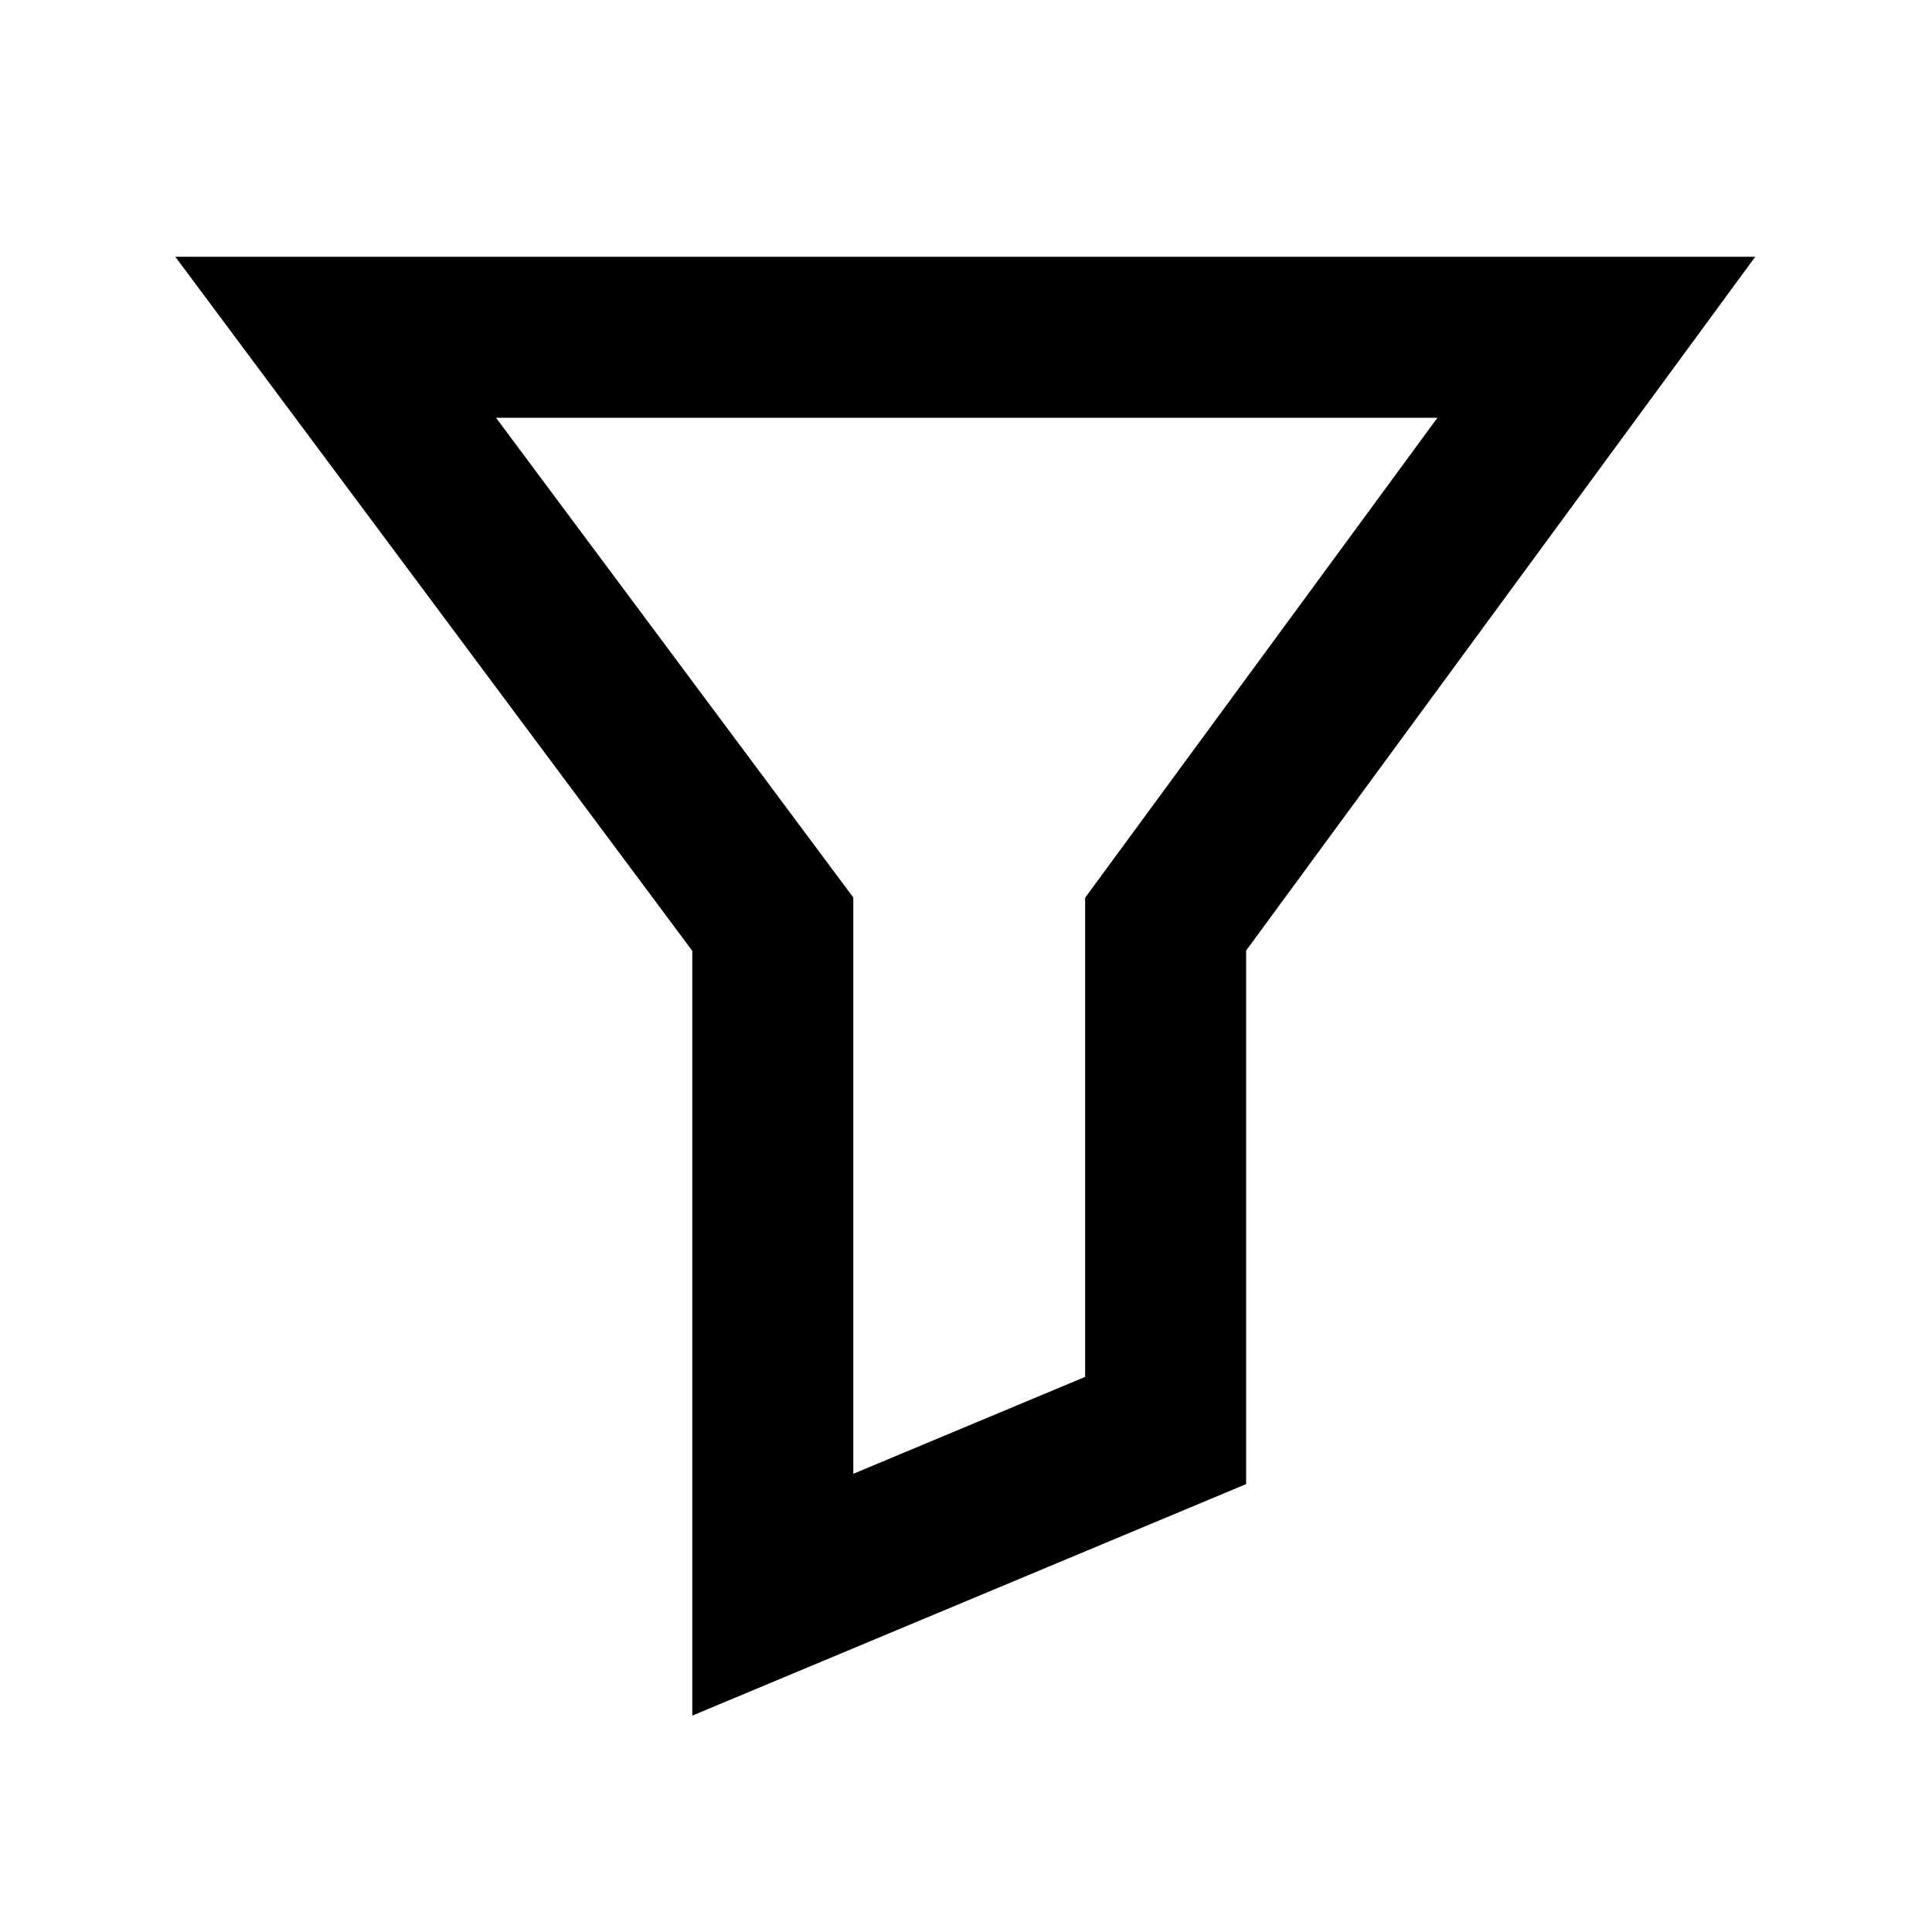
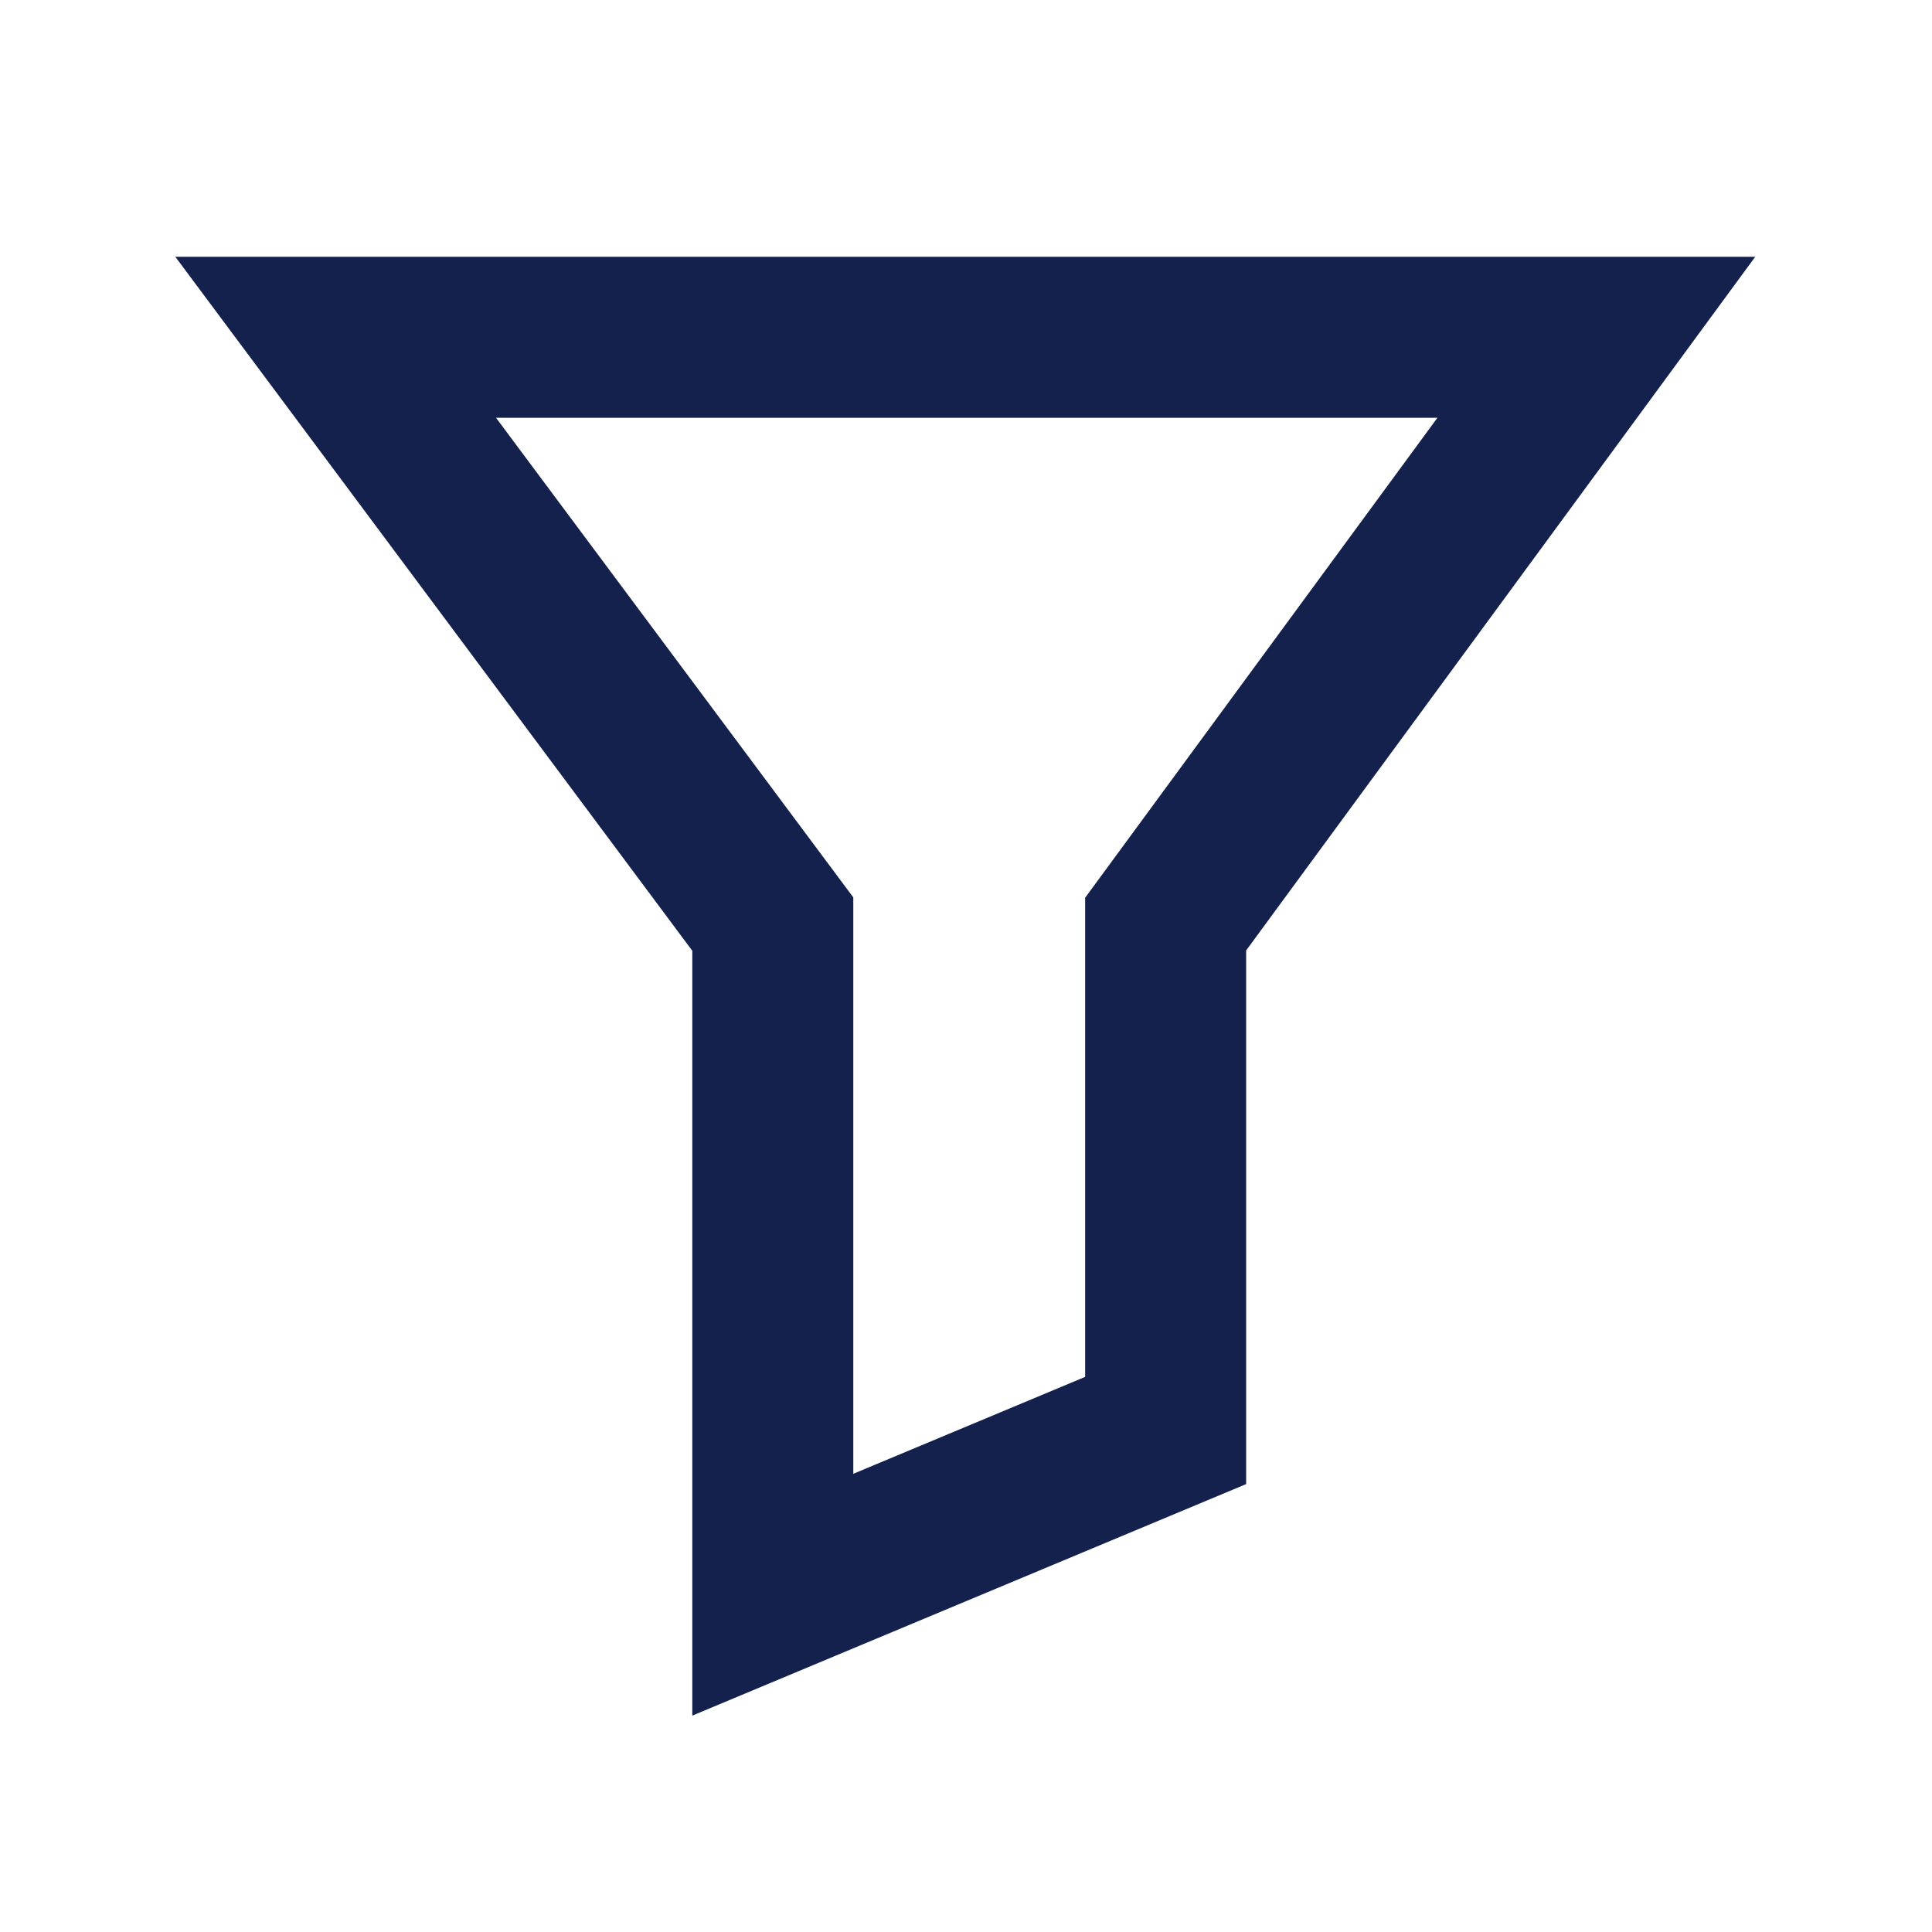
<svg xmlns="http://www.w3.org/2000/svg" width="24" height="24" viewBox="0 0 24 24" fill="none">
-   <path fill-rule="evenodd" clip-rule="evenodd" d="M2.178 3.19H21.804L15.48 11.808V18.436L8.6 21.312V11.812L2.178 3.19ZM6.162 5.19L10.6 11.149V18.308L13.48 17.104V11.152L17.856 5.19H6.162Z" fill="black" />
+   <g id="Filter">
+     <path id="Vector (Stroke)" fill-rule="evenodd" clip-rule="evenodd" d="M2.178 3.19H21.804L15.48 11.807V18.436L8.6 21.312V11.811L2.178 3.19ZM6.162 5.19L10.6 11.148V18.308L13.48 17.104V11.152L17.856 5.19H6.162Z" fill="#14214D" />
+   </g>
</svg>
